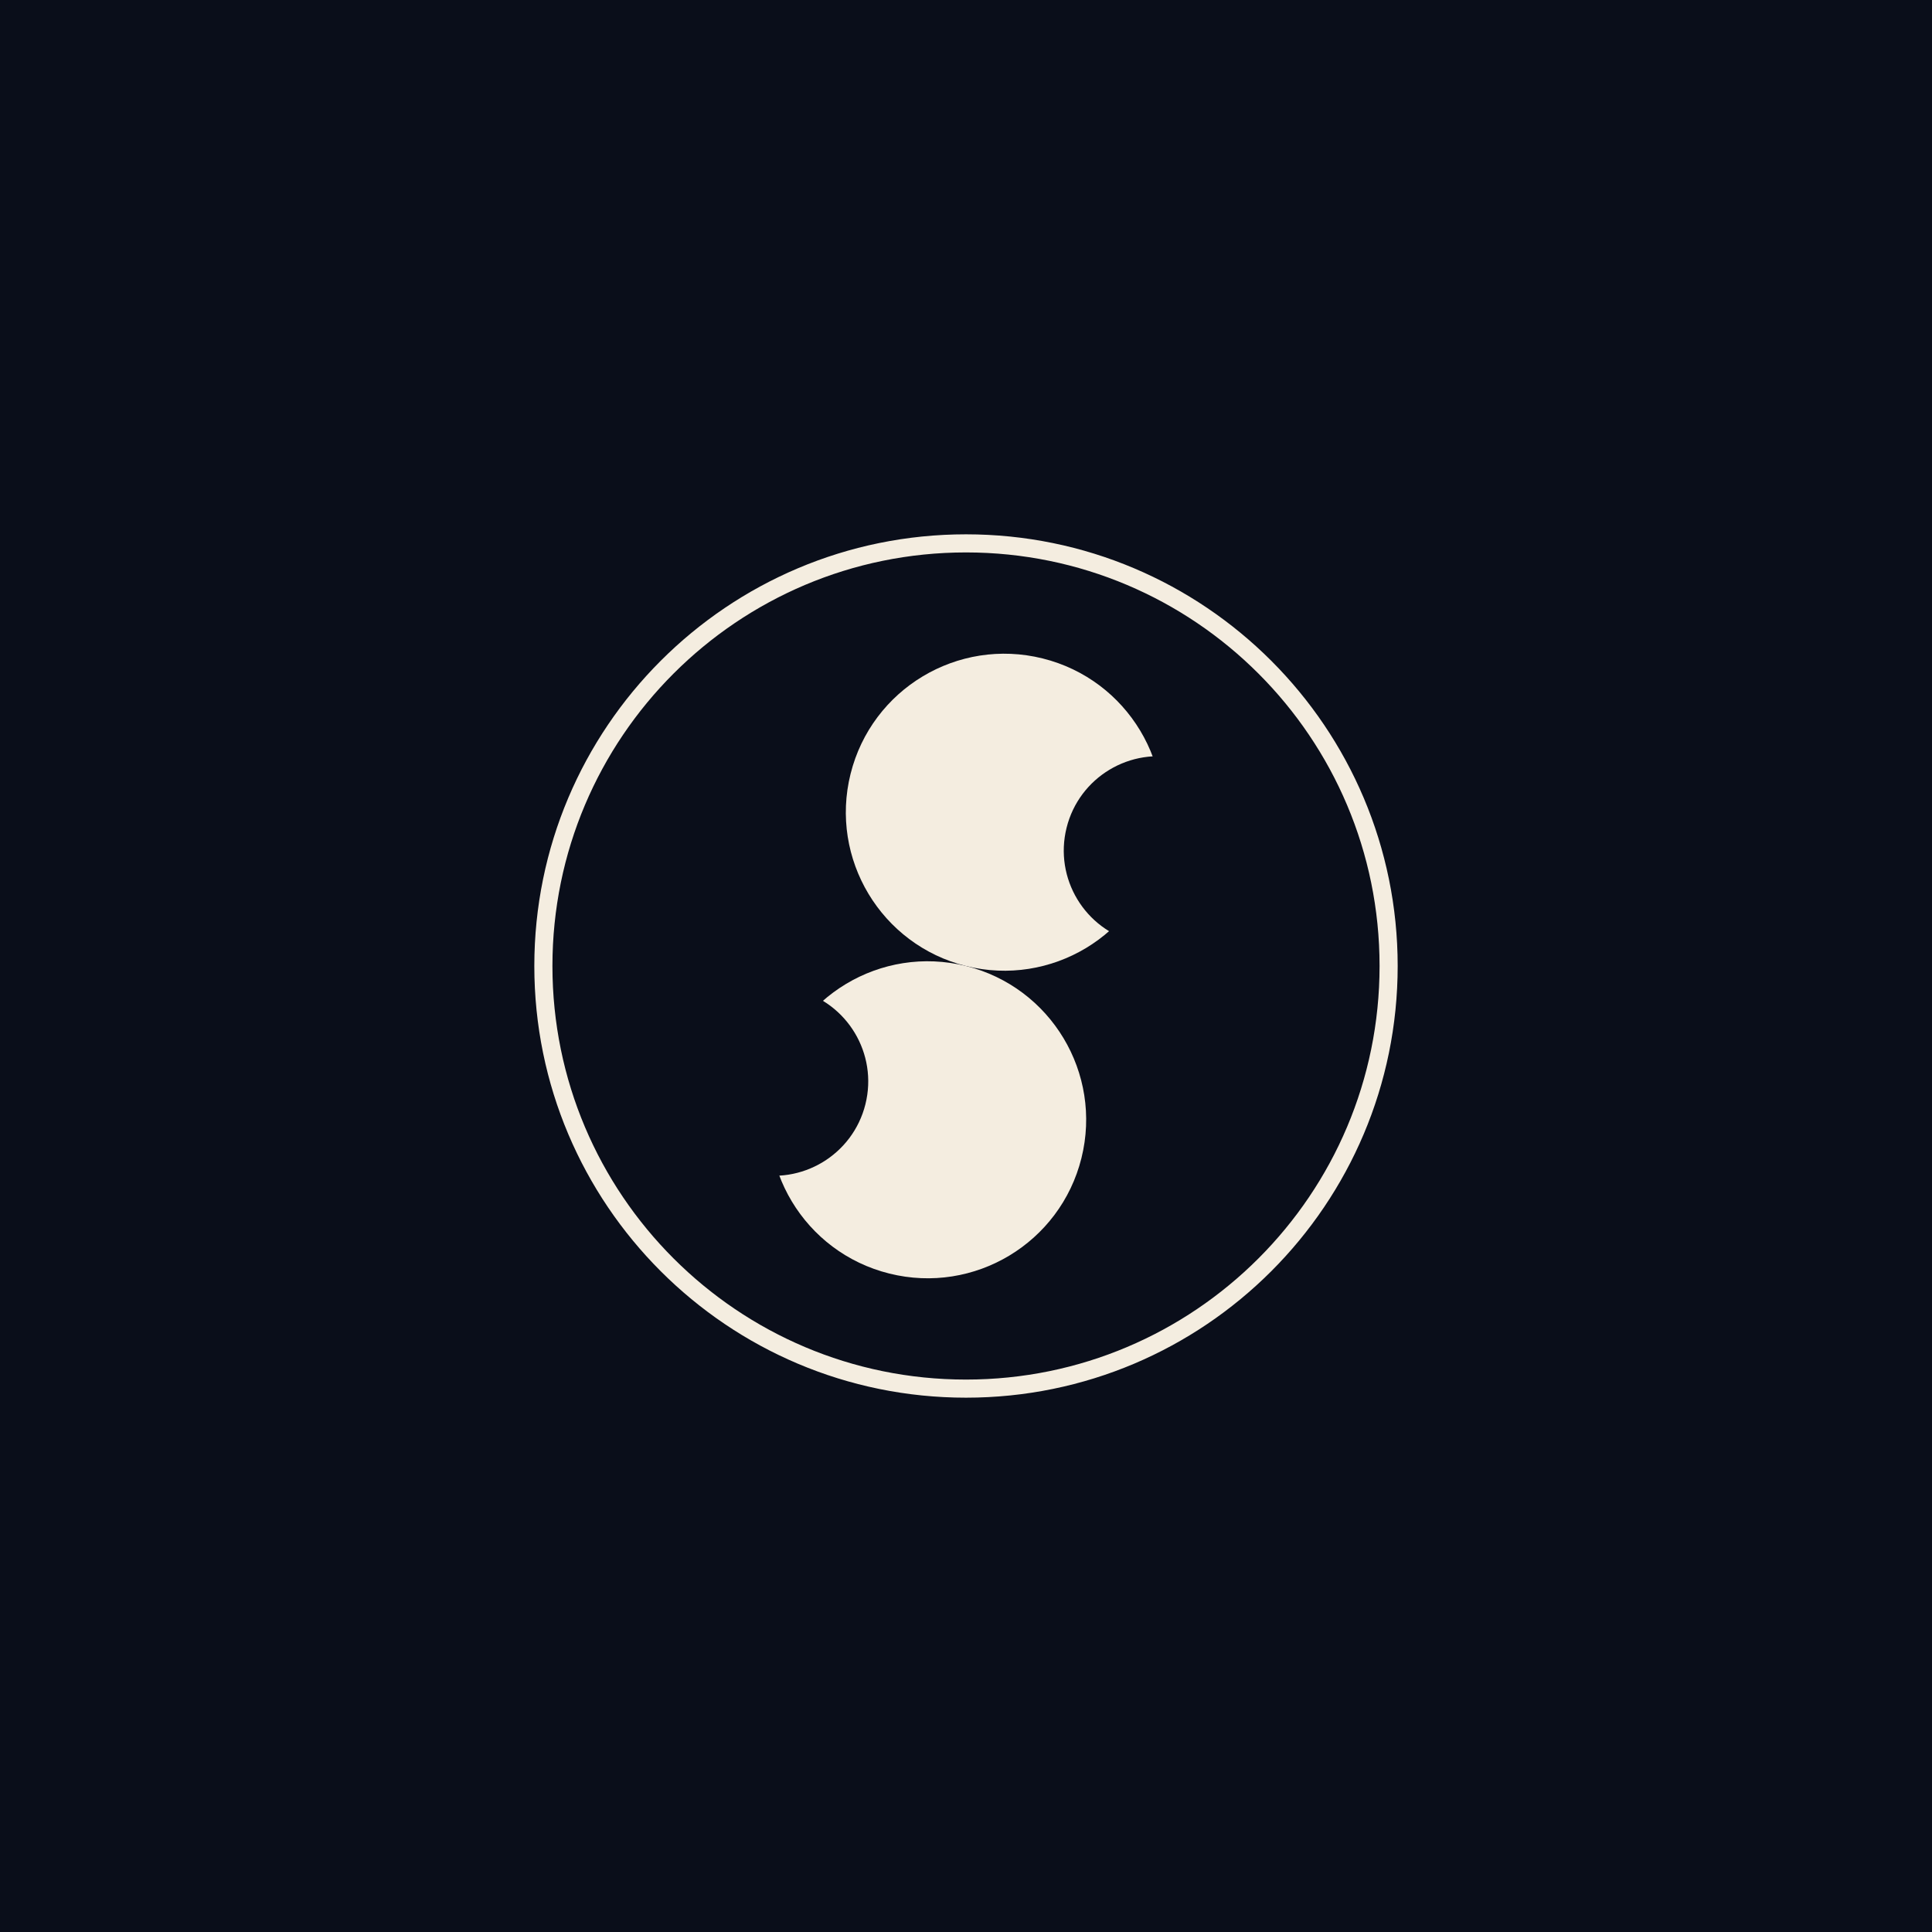
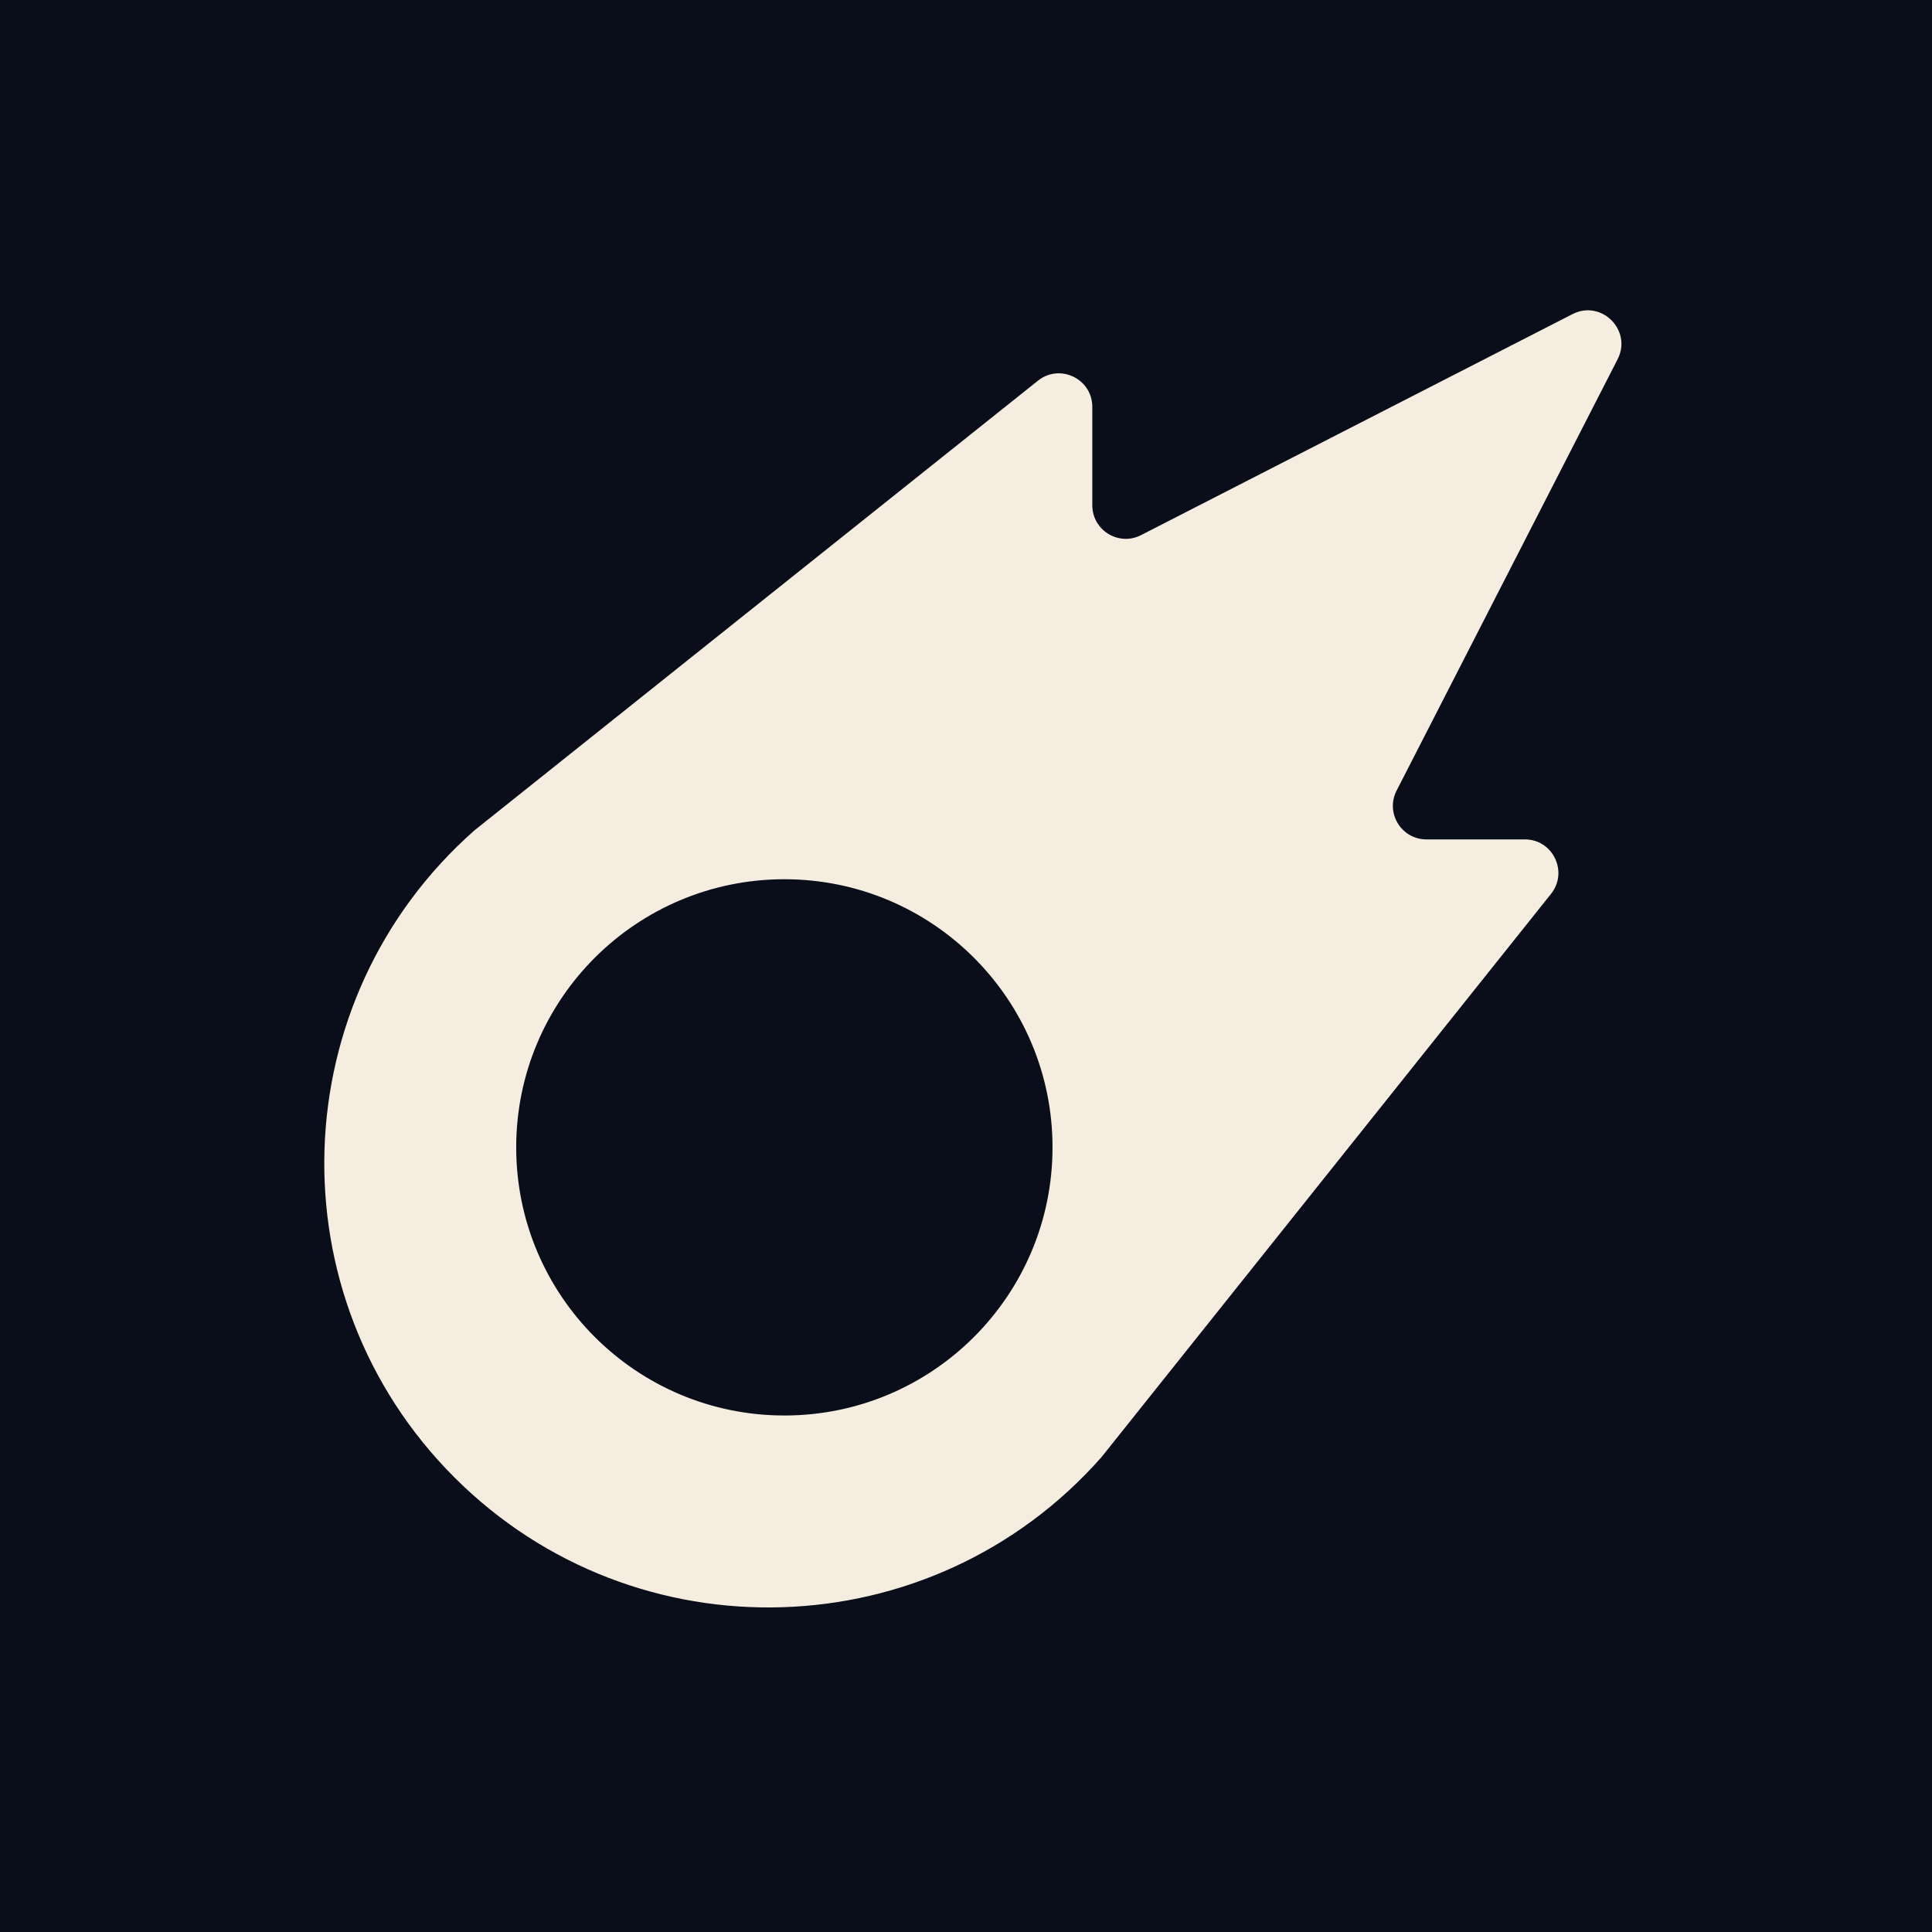
- <svg xmlns="http://www.w3.org/2000/svg" viewBox="0 0 512 512">
-   <rect width="512" height="512" fill="#0A0E1A" />
-   <g transform="translate(256 256) scale(2)">
-     <circle cx="0" cy="0" r="56" stroke="#F4EDE0" stroke-width="2.4" fill="none" />
-     <g transform="rotate(14)">
-       <circle cx="0" cy="-21" r="21" fill="#F4EDE0" />
-       <circle cx="0" cy="21" r="21" fill="#F4EDE0" />
-       <circle cx="21" cy="-21" r="12.5" fill="#0A0E1A" />
-       <circle cx="-21" cy="21" r="12.5" fill="#0A0E1A" />
-     </g>
+ <svg xmlns="http://www.w3.org/2000/svg" viewBox="0 0 32 32" width="512" height="512">
+   <rect width="32" height="32" fill="#0A0E1A" />
+   <g transform="translate(5 5)">
+     <path d="M13.092 3.369V1.74C13.092 1.274 12.554 1.015 12.191 1.306L2.86 8.752C-0.321 11.559 -0.475 16.469 2.526 19.47C5.526 22.47 10.436 22.317 13.244 19.135L20.69 9.805C20.98 9.441 20.721 8.903 20.256 8.903H18.626C18.211 8.903 17.943 8.465 18.132 8.095L21.793 0.95C22.038 0.471 21.525 -0.043 21.045 0.203L13.9 3.863C13.531 4.053 13.092 3.784 13.092 3.369ZM7.992 18.445C5.539 18.445 3.55 16.457 3.55 14.004C3.55 11.551 5.539 9.563 7.992 9.563C10.444 9.563 12.433 11.551 12.433 14.004C12.433 16.457 10.444 18.445 7.992 18.445Z" fill="#F4EDE0" />
  </g>
</svg>
